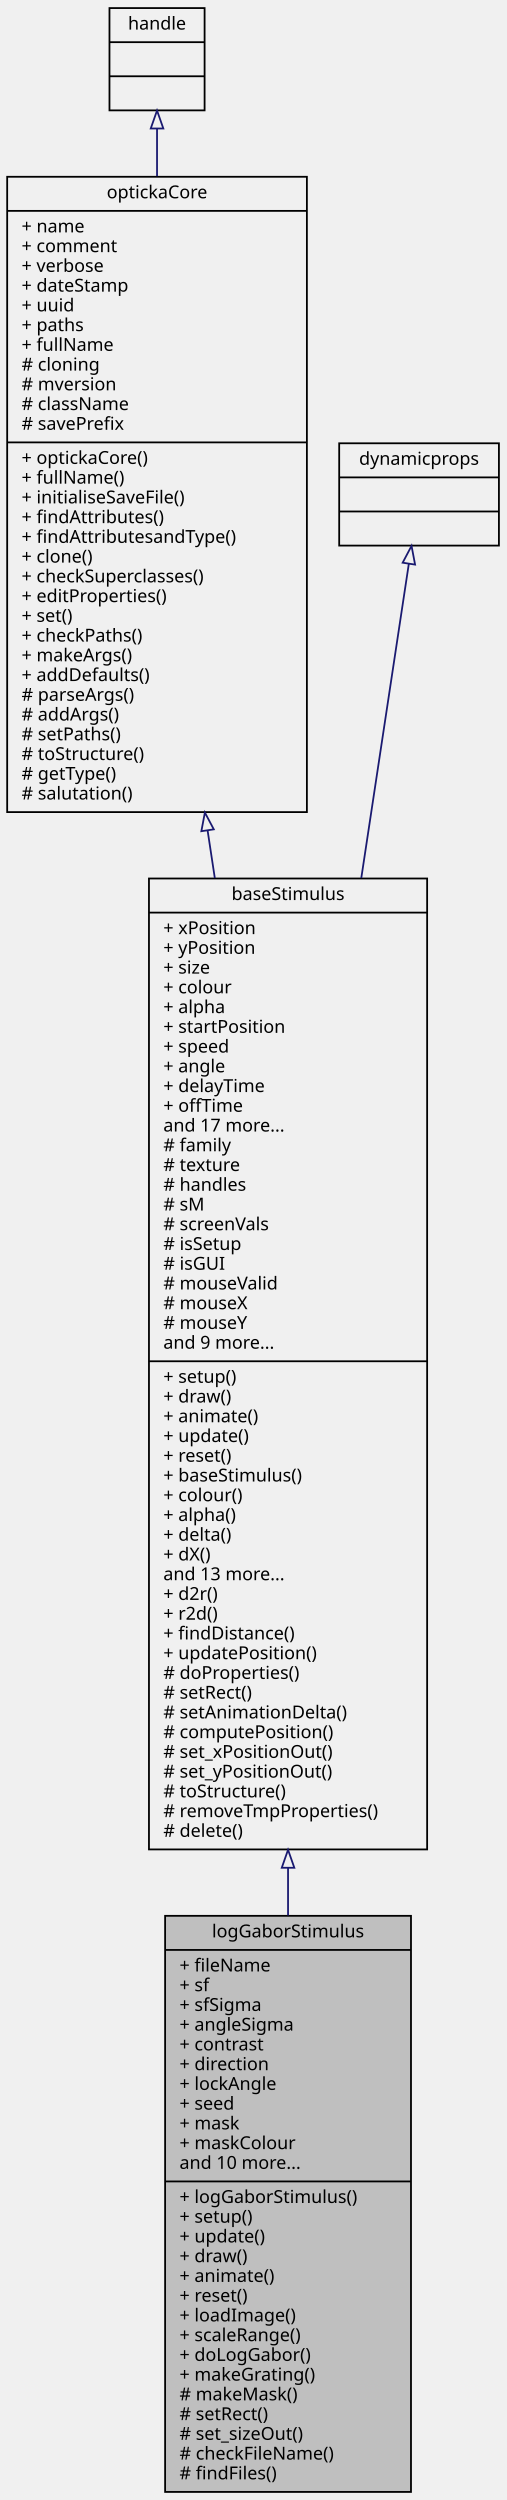
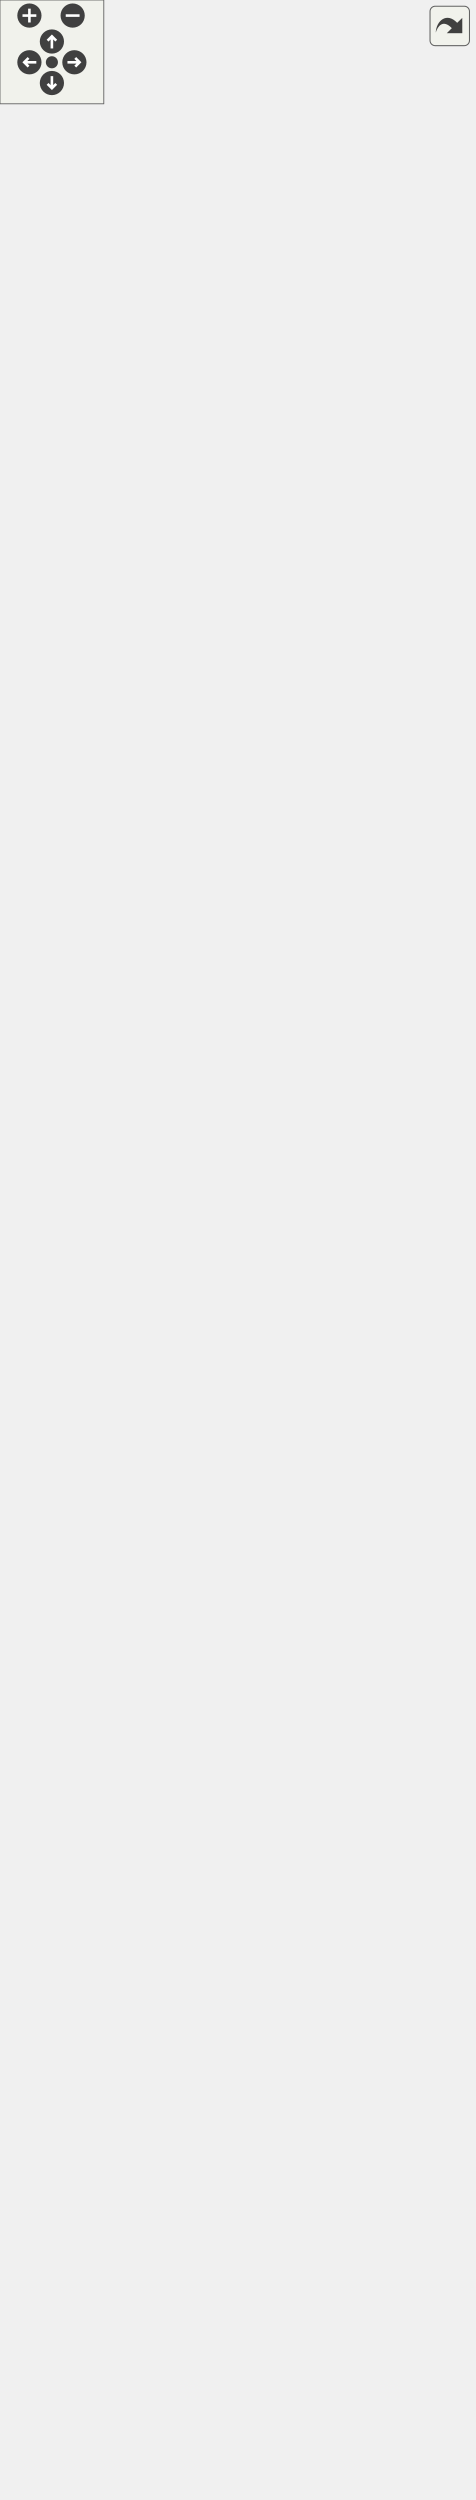
- <svg xmlns="http://www.w3.org/2000/svg" xmlns:xlink="http://www.w3.org/1999/xlink" width="282pt" height="1393pt" viewBox="0.00 0.00 282.00 1393.00">
-   <g id="graph0" class="graph" transform="scale(1 1) rotate(0) translate(4 1389)">
-     <g id="node1" class="node">
-       <g id="a_node1">
-         <a xlink:title="logGaborStimulus: orientation &amp; SF band-pass limited filter">
-           <polygon fill="#bfbfbf" stroke="black" points="88,-0.5 88,-321.5 225,-321.5 225,-0.5 88,-0.5" />
-           <text text-anchor="middle" x="156.5" y="-309.5" font-family="Iosevka" font-size="10.00">logGaborStimulus</text>
-           <polyline fill="none" stroke="black" points="88,-302.5 225,-302.5 " />
-           <text text-anchor="start" x="96" y="-290.5" font-family="Iosevka" font-size="10.00">+ fileName</text>
-           <text text-anchor="start" x="96" y="-279.5" font-family="Iosevka" font-size="10.00">+ sf</text>
-           <text text-anchor="start" x="96" y="-268.5" font-family="Iosevka" font-size="10.00">+ sfSigma</text>
-           <text text-anchor="start" x="96" y="-257.5" font-family="Iosevka" font-size="10.00">+ angleSigma</text>
-           <text text-anchor="start" x="96" y="-246.5" font-family="Iosevka" font-size="10.00">+ contrast</text>
-           <text text-anchor="start" x="96" y="-235.5" font-family="Iosevka" font-size="10.00">+ direction</text>
-           <text text-anchor="start" x="96" y="-224.5" font-family="Iosevka" font-size="10.00">+ lockAngle</text>
-           <text text-anchor="start" x="96" y="-213.5" font-family="Iosevka" font-size="10.00">+ seed</text>
-           <text text-anchor="start" x="96" y="-202.5" font-family="Iosevka" font-size="10.00">+ mask</text>
-           <text text-anchor="start" x="96" y="-191.5" font-family="Iosevka" font-size="10.00">+ maskColour</text>
-           <text text-anchor="start" x="96" y="-180.5" font-family="Iosevka" font-size="10.00">and 10 more...</text>
-           <polyline fill="none" stroke="black" points="88,-173.5 225,-173.5 " />
-           <text text-anchor="start" x="96" y="-161.5" font-family="Iosevka" font-size="10.00">+ logGaborStimulus()</text>
-           <text text-anchor="start" x="96" y="-150.5" font-family="Iosevka" font-size="10.00">+ setup()</text>
-           <text text-anchor="start" x="96" y="-139.5" font-family="Iosevka" font-size="10.00">+ update()</text>
-           <text text-anchor="start" x="96" y="-128.5" font-family="Iosevka" font-size="10.00">+ draw()</text>
-           <text text-anchor="start" x="96" y="-117.5" font-family="Iosevka" font-size="10.00">+ animate()</text>
-           <text text-anchor="start" x="96" y="-106.5" font-family="Iosevka" font-size="10.00">+ reset()</text>
-           <text text-anchor="start" x="96" y="-95.5" font-family="Iosevka" font-size="10.00">+ loadImage()</text>
-           <text text-anchor="start" x="96" y="-84.5" font-family="Iosevka" font-size="10.00">+ scaleRange()</text>
-           <text text-anchor="start" x="96" y="-73.5" font-family="Iosevka" font-size="10.00">+ doLogGabor()</text>
-           <text text-anchor="start" x="96" y="-62.5" font-family="Iosevka" font-size="10.00">+ makeGrating()</text>
-           <text text-anchor="start" x="96" y="-51.5" font-family="Iosevka" font-size="10.00"># makeMask()</text>
-           <text text-anchor="start" x="96" y="-40.5" font-family="Iosevka" font-size="10.00"># setRect()</text>
-           <text text-anchor="start" x="96" y="-29.5" font-family="Iosevka" font-size="10.00"># set_sizeOut()</text>
-           <text text-anchor="start" x="96" y="-18.5" font-family="Iosevka" font-size="10.00"># checkFileName()</text>
-           <text text-anchor="start" x="96" y="-7.5" font-family="Iosevka" font-size="10.00"># findFiles()</text>
-         </a>
-       </g>
-     </g>
-     <g id="node2" class="node">
-       <g id="a_node2">
-         <a xlink:href="$classbase_stimulus.html" xlink:title="baseStimulus is the superclass for all opticka stimulus objects">
-           <polygon fill="none" stroke="black" points="79,-358.5 79,-899.5 234,-899.5 234,-358.5 79,-358.5" />
-           <text text-anchor="middle" x="156.5" y="-887.5" font-family="Iosevka" font-size="10.00">baseStimulus</text>
-           <polyline fill="none" stroke="black" points="79,-880.5 234,-880.5 " />
-           <text text-anchor="start" x="87" y="-868.5" font-family="Iosevka" font-size="10.00">+ xPosition</text>
-           <text text-anchor="start" x="87" y="-857.5" font-family="Iosevka" font-size="10.00">+ yPosition</text>
-           <text text-anchor="start" x="87" y="-846.5" font-family="Iosevka" font-size="10.00">+ size</text>
-           <text text-anchor="start" x="87" y="-835.5" font-family="Iosevka" font-size="10.00">+ colour</text>
-           <text text-anchor="start" x="87" y="-824.5" font-family="Iosevka" font-size="10.00">+ alpha</text>
-           <text text-anchor="start" x="87" y="-813.5" font-family="Iosevka" font-size="10.00">+ startPosition</text>
-           <text text-anchor="start" x="87" y="-802.5" font-family="Iosevka" font-size="10.00">+ speed</text>
-           <text text-anchor="start" x="87" y="-791.5" font-family="Iosevka" font-size="10.00">+ angle</text>
-           <text text-anchor="start" x="87" y="-780.5" font-family="Iosevka" font-size="10.00">+ delayTime</text>
-           <text text-anchor="start" x="87" y="-769.5" font-family="Iosevka" font-size="10.00">+ offTime</text>
-           <text text-anchor="start" x="87" y="-758.5" font-family="Iosevka" font-size="10.00">and 17 more...</text>
-           <text text-anchor="start" x="87" y="-747.5" font-family="Iosevka" font-size="10.00"># family</text>
-           <text text-anchor="start" x="87" y="-736.5" font-family="Iosevka" font-size="10.00"># texture</text>
-           <text text-anchor="start" x="87" y="-725.5" font-family="Iosevka" font-size="10.00"># handles</text>
-           <text text-anchor="start" x="87" y="-714.5" font-family="Iosevka" font-size="10.00"># sM</text>
-           <text text-anchor="start" x="87" y="-703.5" font-family="Iosevka" font-size="10.00"># screenVals</text>
-           <text text-anchor="start" x="87" y="-692.5" font-family="Iosevka" font-size="10.00"># isSetup</text>
-           <text text-anchor="start" x="87" y="-681.5" font-family="Iosevka" font-size="10.00"># isGUI</text>
-           <text text-anchor="start" x="87" y="-670.5" font-family="Iosevka" font-size="10.00"># mouseValid</text>
-           <text text-anchor="start" x="87" y="-659.5" font-family="Iosevka" font-size="10.00"># mouseX</text>
-           <text text-anchor="start" x="87" y="-648.5" font-family="Iosevka" font-size="10.00"># mouseY</text>
-           <text text-anchor="start" x="87" y="-637.5" font-family="Iosevka" font-size="10.00">and 9 more...</text>
-           <polyline fill="none" stroke="black" points="79,-630.5 234,-630.5 " />
-           <text text-anchor="start" x="87" y="-618.5" font-family="Iosevka" font-size="10.00">+ setup()</text>
-           <text text-anchor="start" x="87" y="-607.5" font-family="Iosevka" font-size="10.00">+ draw()</text>
-           <text text-anchor="start" x="87" y="-596.5" font-family="Iosevka" font-size="10.00">+ animate()</text>
-           <text text-anchor="start" x="87" y="-585.5" font-family="Iosevka" font-size="10.00">+ update()</text>
-           <text text-anchor="start" x="87" y="-574.5" font-family="Iosevka" font-size="10.00">+ reset()</text>
-           <text text-anchor="start" x="87" y="-563.5" font-family="Iosevka" font-size="10.00">+ baseStimulus()</text>
-           <text text-anchor="start" x="87" y="-552.5" font-family="Iosevka" font-size="10.00">+ colour()</text>
-           <text text-anchor="start" x="87" y="-541.5" font-family="Iosevka" font-size="10.00">+ alpha()</text>
-           <text text-anchor="start" x="87" y="-530.5" font-family="Iosevka" font-size="10.00">+ delta()</text>
-           <text text-anchor="start" x="87" y="-519.5" font-family="Iosevka" font-size="10.00">+ dX()</text>
-           <text text-anchor="start" x="87" y="-508.5" font-family="Iosevka" font-size="10.00">and 13 more...</text>
-           <text text-anchor="start" x="87" y="-497.5" font-family="Iosevka" font-size="10.00">+ d2r()</text>
-           <text text-anchor="start" x="87" y="-486.5" font-family="Iosevka" font-size="10.00">+ r2d()</text>
-           <text text-anchor="start" x="87" y="-475.5" font-family="Iosevka" font-size="10.00">+ findDistance()</text>
-           <text text-anchor="start" x="87" y="-464.5" font-family="Iosevka" font-size="10.00">+ updatePosition()</text>
-           <text text-anchor="start" x="87" y="-453.5" font-family="Iosevka" font-size="10.00"># doProperties()</text>
-           <text text-anchor="start" x="87" y="-442.5" font-family="Iosevka" font-size="10.00"># setRect()</text>
-           <text text-anchor="start" x="87" y="-431.5" font-family="Iosevka" font-size="10.00"># setAnimationDelta()</text>
-           <text text-anchor="start" x="87" y="-420.5" font-family="Iosevka" font-size="10.00"># computePosition()</text>
-           <text text-anchor="start" x="87" y="-409.5" font-family="Iosevka" font-size="10.00"># set_xPositionOut()</text>
-           <text text-anchor="start" x="87" y="-398.5" font-family="Iosevka" font-size="10.00"># set_yPositionOut()</text>
-           <text text-anchor="start" x="87" y="-387.5" font-family="Iosevka" font-size="10.00"># toStructure()</text>
-           <text text-anchor="start" x="87" y="-376.5" font-family="Iosevka" font-size="10.00"># removeTmpProperties()</text>
-           <text text-anchor="start" x="87" y="-365.5" font-family="Iosevka" font-size="10.00"># delete()</text>
-         </a>
-       </g>
-     </g>
-     <g id="edge1" class="edge">
-       <path fill="none" stroke="midnightblue" d="M156.5,-348.16C156.5,-339.23 156.5,-330.39 156.5,-321.71" />
-       <polygon fill="none" stroke="midnightblue" points="153,-348.28 156.5,-358.28 160,-348.28 153,-348.28" />
-     </g>
-     <g id="node3" class="node">
-       <g id="a_node3">
-         <a xlink:href="$classopticka_core.html" xlink:title="optickaCore base class inherited by many other opticka classes.">
-           <polygon fill="none" stroke="black" points="0,-936.5 0,-1290.5 167,-1290.5 167,-936.5 0,-936.5" />
-           <text text-anchor="middle" x="83.5" y="-1278.5" font-family="Iosevka" font-size="10.00">optickaCore</text>
-           <polyline fill="none" stroke="black" points="0,-1271.5 167,-1271.5 " />
-           <text text-anchor="start" x="8" y="-1259.5" font-family="Iosevka" font-size="10.00">+ name</text>
-           <text text-anchor="start" x="8" y="-1248.5" font-family="Iosevka" font-size="10.00">+ comment</text>
-           <text text-anchor="start" x="8" y="-1237.5" font-family="Iosevka" font-size="10.00">+ verbose</text>
-           <text text-anchor="start" x="8" y="-1226.5" font-family="Iosevka" font-size="10.00">+ dateStamp</text>
-           <text text-anchor="start" x="8" y="-1215.5" font-family="Iosevka" font-size="10.00">+ uuid</text>
-           <text text-anchor="start" x="8" y="-1204.5" font-family="Iosevka" font-size="10.00">+ paths</text>
-           <text text-anchor="start" x="8" y="-1193.5" font-family="Iosevka" font-size="10.00">+ fullName</text>
-           <text text-anchor="start" x="8" y="-1182.5" font-family="Iosevka" font-size="10.00"># cloning</text>
-           <text text-anchor="start" x="8" y="-1171.5" font-family="Iosevka" font-size="10.00"># mversion</text>
-           <text text-anchor="start" x="8" y="-1160.5" font-family="Iosevka" font-size="10.00"># className</text>
-           <text text-anchor="start" x="8" y="-1149.5" font-family="Iosevka" font-size="10.00"># savePrefix</text>
-           <polyline fill="none" stroke="black" points="0,-1142.5 167,-1142.5 " />
-           <text text-anchor="start" x="8" y="-1130.5" font-family="Iosevka" font-size="10.00">+ optickaCore()</text>
-           <text text-anchor="start" x="8" y="-1119.5" font-family="Iosevka" font-size="10.00">+ fullName()</text>
-           <text text-anchor="start" x="8" y="-1108.5" font-family="Iosevka" font-size="10.00">+ initialiseSaveFile()</text>
-           <text text-anchor="start" x="8" y="-1097.5" font-family="Iosevka" font-size="10.00">+ findAttributes()</text>
-           <text text-anchor="start" x="8" y="-1086.5" font-family="Iosevka" font-size="10.00">+ findAttributesandType()</text>
-           <text text-anchor="start" x="8" y="-1075.5" font-family="Iosevka" font-size="10.00">+ clone()</text>
-           <text text-anchor="start" x="8" y="-1064.5" font-family="Iosevka" font-size="10.00">+ checkSuperclasses()</text>
-           <text text-anchor="start" x="8" y="-1053.5" font-family="Iosevka" font-size="10.00">+ editProperties()</text>
-           <text text-anchor="start" x="8" y="-1042.5" font-family="Iosevka" font-size="10.00">+ set()</text>
-           <text text-anchor="start" x="8" y="-1031.5" font-family="Iosevka" font-size="10.00">+ checkPaths()</text>
-           <text text-anchor="start" x="8" y="-1020.5" font-family="Iosevka" font-size="10.00">+ makeArgs()</text>
-           <text text-anchor="start" x="8" y="-1009.5" font-family="Iosevka" font-size="10.00">+ addDefaults()</text>
-           <text text-anchor="start" x="8" y="-998.5" font-family="Iosevka" font-size="10.00"># parseArgs()</text>
-           <text text-anchor="start" x="8" y="-987.5" font-family="Iosevka" font-size="10.00"># addArgs()</text>
-           <text text-anchor="start" x="8" y="-976.5" font-family="Iosevka" font-size="10.00"># setPaths()</text>
-           <text text-anchor="start" x="8" y="-965.5" font-family="Iosevka" font-size="10.00"># toStructure()</text>
-           <text text-anchor="start" x="8" y="-954.5" font-family="Iosevka" font-size="10.00"># getType()</text>
-           <text text-anchor="start" x="8" y="-943.5" font-family="Iosevka" font-size="10.00"># salutation()</text>
-         </a>
-       </g>
-     </g>
-     <g id="edge2" class="edge">
-       <path fill="none" stroke="midnightblue" d="M111.7,-926.1C113.02,-917.4 114.35,-908.61 115.69,-899.76" />
-       <polygon fill="none" stroke="midnightblue" points="108.2,-925.85 110.16,-936.26 115.12,-926.89 108.2,-925.85" />
-     </g>
-     <g id="node4" class="node">
-       <g id="a_node4">
-         <a xlink:title=" ">
-           <polygon fill="none" stroke="black" points="57,-1327.5 57,-1384.5 110,-1384.5 110,-1327.5 57,-1327.5" />
-           <text text-anchor="middle" x="83.5" y="-1372.5" font-family="Iosevka" font-size="10.00">handle</text>
-           <polyline fill="none" stroke="black" points="57,-1365.5 110,-1365.5 " />
-           <text text-anchor="middle" x="83.5" y="-1353.5" font-family="Iosevka" font-size="10.00"> </text>
-           <polyline fill="none" stroke="black" points="57,-1346.5 110,-1346.5 " />
-           <text text-anchor="middle" x="83.5" y="-1334.5" font-family="Iosevka" font-size="10.00"> </text>
-         </a>
-       </g>
-     </g>
-     <g id="edge3" class="edge">
-       <path fill="none" stroke="midnightblue" d="M83.5,-1317.18C83.5,-1309.22 83.5,-1300.35 83.5,-1290.87" />
-       <polygon fill="none" stroke="midnightblue" points="80,-1317.41 83.5,-1327.41 87,-1317.41 80,-1317.41" />
-     </g>
-     <g id="node5" class="node">
-       <g id="a_node5">
-         <a xlink:title=" ">
-           <polygon fill="none" stroke="black" points="185,-1085 185,-1142 274,-1142 274,-1085 185,-1085" />
-           <text text-anchor="middle" x="229.5" y="-1130" font-family="Iosevka" font-size="10.00">dynamicprops</text>
-           <polyline fill="none" stroke="black" points="185,-1123 274,-1123 " />
-           <text text-anchor="middle" x="229.5" y="-1111" font-family="Iosevka" font-size="10.00"> </text>
-           <polyline fill="none" stroke="black" points="185,-1104 274,-1104 " />
-           <text text-anchor="middle" x="229.5" y="-1092" font-family="Iosevka" font-size="10.00"> </text>
-         </a>
-       </g>
-     </g>
-     <g id="edge4" class="edge">
-       <path fill="none" stroke="midnightblue" d="M223.8,-1074.86C217.81,-1035.23 207.8,-969.09 197.31,-899.77" />
-       <polygon fill="none" stroke="midnightblue" points="220.36,-1075.46 225.31,-1084.83 227.28,-1074.41 220.36,-1075.46" />
+ <svg xmlns="http://www.w3.org/2000/svg" xmlns:xlink="http://www.w3.org/1999/xlink" id="main" version="1.1" xml:space="preserve">
+   <style type="text/css">
+ .edge:hover path { stroke: red; }
+ .edge:hover polygon { stroke: red; fill: red; }
+ </style>
+   <defs>
+     <circle id="rim" cx="0" cy="0" r="7" />
+     <circle id="rim2" cx="0" cy="0" r="3.5" />
+     <g id="zoomPlus">
+       <use xlink:href="#rim" fill="#404040">
+         <set attributeName="fill" to="#808080" begin="zoomplus.mouseover" end="zoomplus.mouseout" />
+       </use>
+       <path d="M-4,0h8M0,-4v8" fill="none" stroke="white" stroke-width="1.5" pointer-events="none" />
+     </g>
+     <g id="zoomMin">
+       <use xlink:href="#rim" fill="#404040">
+         <set attributeName="fill" to="#808080" begin="zoomminus.mouseover" end="zoomminus.mouseout" />
+       </use>
+       <path d="M-4,0h8" fill="none" stroke="white" stroke-width="1.5" pointer-events="none" />
+     </g>
+     <g id="dirArrow">
+       <path fill="none" stroke="white" stroke-width="1.5" d="M0,-3.0v7 M-2.5,-0.5L0,-3.0L2.5,-0.5" />
+     </g>
+     <g id="resetDef">
+       <use xlink:href="#rim2" fill="#404040">
+         <set attributeName="fill" to="#808080" begin="reset.mouseover" end="reset.mouseout" />
+       </use>
+     </g>
+   </defs>
+   <svg id="graph" class="graph">
+     <g id="viewport">
+       <g id="node1" class="node">
+         <g id="a_node1">
+           <a xlink:title="logGaborStimulus: orientation &amp; SF band-pass limited filter">
+             <polygon fill="#bfbfbf" stroke="black" points="88,-0.5 88,-321.5 225,-321.5 225,-0.5 88,-0.5" />
+             <text text-anchor="middle" x="156.5" y="-309.5" font-family="Iosevka" font-size="10.00">logGaborStimulus</text>
+             <polyline fill="none" stroke="black" points="88,-302.5 225,-302.5 " />
+             <text text-anchor="start" x="96" y="-290.5" font-family="Iosevka" font-size="10.00">+ fileName</text>
+             <text text-anchor="start" x="96" y="-279.5" font-family="Iosevka" font-size="10.00">+ sf</text>
+             <text text-anchor="start" x="96" y="-268.5" font-family="Iosevka" font-size="10.00">+ sfSigma</text>
+             <text text-anchor="start" x="96" y="-257.5" font-family="Iosevka" font-size="10.00">+ angleSigma</text>
+             <text text-anchor="start" x="96" y="-246.5" font-family="Iosevka" font-size="10.00">+ contrast</text>
+             <text text-anchor="start" x="96" y="-235.5" font-family="Iosevka" font-size="10.00">+ direction</text>
+             <text text-anchor="start" x="96" y="-224.5" font-family="Iosevka" font-size="10.00">+ lockAngle</text>
+             <text text-anchor="start" x="96" y="-213.5" font-family="Iosevka" font-size="10.00">+ seed</text>
+             <text text-anchor="start" x="96" y="-202.5" font-family="Iosevka" font-size="10.00">+ mask</text>
+             <text text-anchor="start" x="96" y="-191.5" font-family="Iosevka" font-size="10.00">+ maskColour</text>
+             <text text-anchor="start" x="96" y="-180.5" font-family="Iosevka" font-size="10.00">and 10 more...</text>
+             <polyline fill="none" stroke="black" points="88,-173.5 225,-173.5 " />
+             <text text-anchor="start" x="96" y="-161.5" font-family="Iosevka" font-size="10.00">+ logGaborStimulus()</text>
+             <text text-anchor="start" x="96" y="-150.5" font-family="Iosevka" font-size="10.00">+ setup()</text>
+             <text text-anchor="start" x="96" y="-139.5" font-family="Iosevka" font-size="10.00">+ update()</text>
+             <text text-anchor="start" x="96" y="-128.5" font-family="Iosevka" font-size="10.00">+ draw()</text>
+             <text text-anchor="start" x="96" y="-117.5" font-family="Iosevka" font-size="10.00">+ animate()</text>
+             <text text-anchor="start" x="96" y="-106.5" font-family="Iosevka" font-size="10.00">+ reset()</text>
+             <text text-anchor="start" x="96" y="-95.5" font-family="Iosevka" font-size="10.00">+ loadImage()</text>
+             <text text-anchor="start" x="96" y="-84.5" font-family="Iosevka" font-size="10.00">+ scaleRange()</text>
+             <text text-anchor="start" x="96" y="-73.5" font-family="Iosevka" font-size="10.00">+ doLogGabor()</text>
+             <text text-anchor="start" x="96" y="-62.5" font-family="Iosevka" font-size="10.00">+ makeGrating()</text>
+             <text text-anchor="start" x="96" y="-51.5" font-family="Iosevka" font-size="10.00"># makeMask()</text>
+             <text text-anchor="start" x="96" y="-40.5" font-family="Iosevka" font-size="10.00"># setRect()</text>
+             <text text-anchor="start" x="96" y="-29.5" font-family="Iosevka" font-size="10.00"># set_sizeOut()</text>
+             <text text-anchor="start" x="96" y="-18.5" font-family="Iosevka" font-size="10.00"># checkFileName()</text>
+             <text text-anchor="start" x="96" y="-7.5" font-family="Iosevka" font-size="10.00"># findFiles()</text>
+           </a>
+         </g>
+       </g>
+       <g id="node2" class="node">
+         <g id="a_node2">
+           <a xlink:href="classbase_stimulus.html" target="_top" xlink:title="baseStimulus is the superclass for all opticka stimulus objects">
+             <polygon fill="none" stroke="black" points="79,-358.5 79,-899.5 234,-899.5 234,-358.5 79,-358.5" />
+             <text text-anchor="middle" x="156.5" y="-887.5" font-family="Iosevka" font-size="10.00">baseStimulus</text>
+             <polyline fill="none" stroke="black" points="79,-880.5 234,-880.5 " />
+             <text text-anchor="start" x="87" y="-868.5" font-family="Iosevka" font-size="10.00">+ xPosition</text>
+             <text text-anchor="start" x="87" y="-857.5" font-family="Iosevka" font-size="10.00">+ yPosition</text>
+             <text text-anchor="start" x="87" y="-846.5" font-family="Iosevka" font-size="10.00">+ size</text>
+             <text text-anchor="start" x="87" y="-835.5" font-family="Iosevka" font-size="10.00">+ colour</text>
+             <text text-anchor="start" x="87" y="-824.5" font-family="Iosevka" font-size="10.00">+ alpha</text>
+             <text text-anchor="start" x="87" y="-813.5" font-family="Iosevka" font-size="10.00">+ startPosition</text>
+             <text text-anchor="start" x="87" y="-802.5" font-family="Iosevka" font-size="10.00">+ speed</text>
+             <text text-anchor="start" x="87" y="-791.5" font-family="Iosevka" font-size="10.00">+ angle</text>
+             <text text-anchor="start" x="87" y="-780.5" font-family="Iosevka" font-size="10.00">+ delayTime</text>
+             <text text-anchor="start" x="87" y="-769.5" font-family="Iosevka" font-size="10.00">+ offTime</text>
+             <text text-anchor="start" x="87" y="-758.5" font-family="Iosevka" font-size="10.00">and 17 more...</text>
+             <text text-anchor="start" x="87" y="-747.5" font-family="Iosevka" font-size="10.00"># family</text>
+             <text text-anchor="start" x="87" y="-736.5" font-family="Iosevka" font-size="10.00"># texture</text>
+             <text text-anchor="start" x="87" y="-725.5" font-family="Iosevka" font-size="10.00"># handles</text>
+             <text text-anchor="start" x="87" y="-714.5" font-family="Iosevka" font-size="10.00"># sM</text>
+             <text text-anchor="start" x="87" y="-703.5" font-family="Iosevka" font-size="10.00"># screenVals</text>
+             <text text-anchor="start" x="87" y="-692.5" font-family="Iosevka" font-size="10.00"># isSetup</text>
+             <text text-anchor="start" x="87" y="-681.5" font-family="Iosevka" font-size="10.00"># isGUI</text>
+             <text text-anchor="start" x="87" y="-670.5" font-family="Iosevka" font-size="10.00"># mouseValid</text>
+             <text text-anchor="start" x="87" y="-659.5" font-family="Iosevka" font-size="10.00"># mouseX</text>
+             <text text-anchor="start" x="87" y="-648.5" font-family="Iosevka" font-size="10.00"># mouseY</text>
+             <text text-anchor="start" x="87" y="-637.5" font-family="Iosevka" font-size="10.00">and 9 more...</text>
+             <polyline fill="none" stroke="black" points="79,-630.5 234,-630.5 " />
+             <text text-anchor="start" x="87" y="-618.5" font-family="Iosevka" font-size="10.00">+ setup()</text>
+             <text text-anchor="start" x="87" y="-607.5" font-family="Iosevka" font-size="10.00">+ draw()</text>
+             <text text-anchor="start" x="87" y="-596.5" font-family="Iosevka" font-size="10.00">+ animate()</text>
+             <text text-anchor="start" x="87" y="-585.5" font-family="Iosevka" font-size="10.00">+ update()</text>
+             <text text-anchor="start" x="87" y="-574.5" font-family="Iosevka" font-size="10.00">+ reset()</text>
+             <text text-anchor="start" x="87" y="-563.5" font-family="Iosevka" font-size="10.00">+ baseStimulus()</text>
+             <text text-anchor="start" x="87" y="-552.5" font-family="Iosevka" font-size="10.00">+ colour()</text>
+             <text text-anchor="start" x="87" y="-541.5" font-family="Iosevka" font-size="10.00">+ alpha()</text>
+             <text text-anchor="start" x="87" y="-530.5" font-family="Iosevka" font-size="10.00">+ delta()</text>
+             <text text-anchor="start" x="87" y="-519.5" font-family="Iosevka" font-size="10.00">+ dX()</text>
+             <text text-anchor="start" x="87" y="-508.5" font-family="Iosevka" font-size="10.00">and 13 more...</text>
+             <text text-anchor="start" x="87" y="-497.5" font-family="Iosevka" font-size="10.00">+ d2r()</text>
+             <text text-anchor="start" x="87" y="-486.5" font-family="Iosevka" font-size="10.00">+ r2d()</text>
+             <text text-anchor="start" x="87" y="-475.5" font-family="Iosevka" font-size="10.00">+ findDistance()</text>
+             <text text-anchor="start" x="87" y="-464.5" font-family="Iosevka" font-size="10.00">+ updatePosition()</text>
+             <text text-anchor="start" x="87" y="-453.5" font-family="Iosevka" font-size="10.00"># doProperties()</text>
+             <text text-anchor="start" x="87" y="-442.5" font-family="Iosevka" font-size="10.00"># setRect()</text>
+             <text text-anchor="start" x="87" y="-431.5" font-family="Iosevka" font-size="10.00"># setAnimationDelta()</text>
+             <text text-anchor="start" x="87" y="-420.5" font-family="Iosevka" font-size="10.00"># computePosition()</text>
+             <text text-anchor="start" x="87" y="-409.5" font-family="Iosevka" font-size="10.00"># set_xPositionOut()</text>
+             <text text-anchor="start" x="87" y="-398.5" font-family="Iosevka" font-size="10.00"># set_yPositionOut()</text>
+             <text text-anchor="start" x="87" y="-387.5" font-family="Iosevka" font-size="10.00"># toStructure()</text>
+             <text text-anchor="start" x="87" y="-376.5" font-family="Iosevka" font-size="10.00"># removeTmpProperties()</text>
+             <text text-anchor="start" x="87" y="-365.5" font-family="Iosevka" font-size="10.00"># delete()</text>
+           </a>
+         </g>
+       </g>
+       <g id="edge1" class="edge">
+         <path fill="none" stroke="midnightblue" d="M156.5,-348.16C156.5,-339.23 156.5,-330.39 156.5,-321.71" />
+         <polygon fill="none" stroke="midnightblue" points="153,-348.28 156.5,-358.28 160,-348.28 153,-348.28" />
+       </g>
+       <g id="node3" class="node">
+         <g id="a_node3">
+           <a xlink:href="classopticka_core.html" target="_top" xlink:title="optickaCore base class inherited by many other opticka classes.">
+             <polygon fill="none" stroke="black" points="0,-936.5 0,-1290.5 167,-1290.5 167,-936.5 0,-936.5" />
+             <text text-anchor="middle" x="83.5" y="-1278.5" font-family="Iosevka" font-size="10.00">optickaCore</text>
+             <polyline fill="none" stroke="black" points="0,-1271.5 167,-1271.5 " />
+             <text text-anchor="start" x="8" y="-1259.5" font-family="Iosevka" font-size="10.00">+ name</text>
+             <text text-anchor="start" x="8" y="-1248.5" font-family="Iosevka" font-size="10.00">+ comment</text>
+             <text text-anchor="start" x="8" y="-1237.5" font-family="Iosevka" font-size="10.00">+ verbose</text>
+             <text text-anchor="start" x="8" y="-1226.5" font-family="Iosevka" font-size="10.00">+ dateStamp</text>
+             <text text-anchor="start" x="8" y="-1215.5" font-family="Iosevka" font-size="10.00">+ uuid</text>
+             <text text-anchor="start" x="8" y="-1204.5" font-family="Iosevka" font-size="10.00">+ paths</text>
+             <text text-anchor="start" x="8" y="-1193.5" font-family="Iosevka" font-size="10.00">+ fullName</text>
+             <text text-anchor="start" x="8" y="-1182.5" font-family="Iosevka" font-size="10.00"># cloning</text>
+             <text text-anchor="start" x="8" y="-1171.5" font-family="Iosevka" font-size="10.00"># mversion</text>
+             <text text-anchor="start" x="8" y="-1160.5" font-family="Iosevka" font-size="10.00"># className</text>
+             <text text-anchor="start" x="8" y="-1149.5" font-family="Iosevka" font-size="10.00"># savePrefix</text>
+             <polyline fill="none" stroke="black" points="0,-1142.5 167,-1142.5 " />
+             <text text-anchor="start" x="8" y="-1130.5" font-family="Iosevka" font-size="10.00">+ optickaCore()</text>
+             <text text-anchor="start" x="8" y="-1119.5" font-family="Iosevka" font-size="10.00">+ fullName()</text>
+             <text text-anchor="start" x="8" y="-1108.5" font-family="Iosevka" font-size="10.00">+ initialiseSaveFile()</text>
+             <text text-anchor="start" x="8" y="-1097.5" font-family="Iosevka" font-size="10.00">+ findAttributes()</text>
+             <text text-anchor="start" x="8" y="-1086.5" font-family="Iosevka" font-size="10.00">+ findAttributesandType()</text>
+             <text text-anchor="start" x="8" y="-1075.5" font-family="Iosevka" font-size="10.00">+ clone()</text>
+             <text text-anchor="start" x="8" y="-1064.5" font-family="Iosevka" font-size="10.00">+ checkSuperclasses()</text>
+             <text text-anchor="start" x="8" y="-1053.5" font-family="Iosevka" font-size="10.00">+ editProperties()</text>
+             <text text-anchor="start" x="8" y="-1042.5" font-family="Iosevka" font-size="10.00">+ set()</text>
+             <text text-anchor="start" x="8" y="-1031.5" font-family="Iosevka" font-size="10.00">+ checkPaths()</text>
+             <text text-anchor="start" x="8" y="-1020.5" font-family="Iosevka" font-size="10.00">+ makeArgs()</text>
+             <text text-anchor="start" x="8" y="-1009.5" font-family="Iosevka" font-size="10.00">+ addDefaults()</text>
+             <text text-anchor="start" x="8" y="-998.5" font-family="Iosevka" font-size="10.00"># parseArgs()</text>
+             <text text-anchor="start" x="8" y="-987.5" font-family="Iosevka" font-size="10.00"># addArgs()</text>
+             <text text-anchor="start" x="8" y="-976.5" font-family="Iosevka" font-size="10.00"># setPaths()</text>
+             <text text-anchor="start" x="8" y="-965.5" font-family="Iosevka" font-size="10.00"># toStructure()</text>
+             <text text-anchor="start" x="8" y="-954.5" font-family="Iosevka" font-size="10.00"># getType()</text>
+             <text text-anchor="start" x="8" y="-943.5" font-family="Iosevka" font-size="10.00"># salutation()</text>
+           </a>
+         </g>
+       </g>
+       <g id="edge2" class="edge">
+         <path fill="none" stroke="midnightblue" d="M111.7,-926.1C113.02,-917.4 114.35,-908.61 115.69,-899.76" />
+         <polygon fill="none" stroke="midnightblue" points="108.2,-925.85 110.16,-936.26 115.12,-926.89 108.2,-925.85" />
+       </g>
+       <g id="node4" class="node">
+         <g id="a_node4">
+           <a xlink:title=" ">
+             <polygon fill="none" stroke="black" points="57,-1327.5 57,-1384.5 110,-1384.5 110,-1327.5 57,-1327.5" />
+             <text text-anchor="middle" x="83.5" y="-1372.5" font-family="Iosevka" font-size="10.00">handle</text>
+             <polyline fill="none" stroke="black" points="57,-1365.5 110,-1365.5 " />
+             <text text-anchor="middle" x="83.5" y="-1353.5" font-family="Iosevka" font-size="10.00"> </text>
+             <polyline fill="none" stroke="black" points="57,-1346.5 110,-1346.5 " />
+             <text text-anchor="middle" x="83.5" y="-1334.5" font-family="Iosevka" font-size="10.00"> </text>
+           </a>
+         </g>
+       </g>
+       <g id="edge3" class="edge">
+         <path fill="none" stroke="midnightblue" d="M83.5,-1317.18C83.5,-1309.22 83.5,-1300.35 83.5,-1290.87" />
+         <polygon fill="none" stroke="midnightblue" points="80,-1317.41 83.5,-1327.41 87,-1317.41 80,-1317.41" />
+       </g>
+       <g id="node5" class="node">
+         <g id="a_node5">
+           <a xlink:title=" ">
+             <polygon fill="none" stroke="black" points="185,-1085 185,-1142 274,-1142 274,-1085 185,-1085" />
+             <text text-anchor="middle" x="229.5" y="-1130" font-family="Iosevka" font-size="10.00">dynamicprops</text>
+             <polyline fill="none" stroke="black" points="185,-1123 274,-1123 " />
+             <text text-anchor="middle" x="229.5" y="-1111" font-family="Iosevka" font-size="10.00"> </text>
+             <polyline fill="none" stroke="black" points="185,-1104 274,-1104 " />
+             <text text-anchor="middle" x="229.5" y="-1092" font-family="Iosevka" font-size="10.00"> </text>
+           </a>
+         </g>
+       </g>
+       <g id="edge4" class="edge">
+         <path fill="none" stroke="midnightblue" d="M223.8,-1074.86C217.81,-1035.23 207.8,-969.09 197.31,-899.77" />
+         <polygon fill="none" stroke="midnightblue" points="220.36,-1075.46 225.31,-1084.83 227.28,-1074.41 220.36,-1075.46" />
+       </g>
+     </g>
+   </svg>
+   <g id="navigator" transform="translate(0 0)" fill="#404254">
+     <rect fill="#f2f5e9" fill-opacity="0.5" stroke="#606060" stroke-width=".5" x="0" y="0" width="60" height="60" />
+     <use id="zoomplus" xlink:href="#zoomPlus" x="17" y="9" />
+     <use id="zoomminus" xlink:href="#zoomMin" x="42" y="9" />
+     <use id="reset" xlink:href="#resetDef" x="30" y="36" />
+     <g id="arrowUp" xlink:href="#dirArrow" transform="translate(30 24)">
+       <use xlink:href="#rim" fill="#404040">
+         <set attributeName="fill" to="#808080" begin="arrowUp.mouseover" end="arrowUp.mouseout" />
+       </use>
+       <path fill="none" stroke="white" stroke-width="1.5" d="M0,-3.0v7 M-2.5,-0.5L0,-3.0L2.5,-0.5" />
+     </g>
+     <g id="arrowRight" xlink:href="#dirArrow" transform="rotate(90) translate(36 -43)">
+       <use xlink:href="#rim" fill="#404040">
+         <set attributeName="fill" to="#808080" begin="arrowRight.mouseover" end="arrowRight.mouseout" />
+       </use>
+       <path fill="none" stroke="white" stroke-width="1.5" d="M0,-3.0v7 M-2.5,-0.5L0,-3.0L2.5,-0.5" />
+     </g>
+     <g id="arrowDown" xlink:href="#dirArrow" transform="rotate(180) translate(-30 -48)">
+       <use xlink:href="#rim" fill="#404040">
+         <set attributeName="fill" to="#808080" begin="arrowDown.mouseover" end="arrowDown.mouseout" />
+       </use>
+       <path fill="none" stroke="white" stroke-width="1.5" d="M0,-3.0v7 M-2.5,-0.5L0,-3.0L2.5,-0.5" />
+     </g>
+     <g id="arrowLeft" xlink:href="#dirArrow" transform="rotate(270) translate(-36 17)">
+       <use xlink:href="#rim" fill="#404040">
+         <set attributeName="fill" to="#808080" begin="arrowLeft.mouseover" end="arrowLeft.mouseout" />
+       </use>
+       <path fill="none" stroke="white" stroke-width="1.5" d="M0,-3.0v7 M-2.5,-0.5L0,-3.0L2.5,-0.5" />
    </g>
  </g>
+   <svg viewBox="0 0 15 15" width="100%" height="30px" preserveAspectRatio="xMaxYMin meet">
+     <g id="arrow_out" transform="scale(0.3 0.3)">
+       <a xlink:href="classlog_gabor_stimulus__inherit__graph_org.svg" target="_base">
+         <rect id="button" ry="5" rx="5" y="6" x="6" height="38" width="38" fill="#f2f5e9" fill-opacity="0.5" stroke="#606060" stroke-width="1.0" />
+         <path id="arrow" d="M 11.5,31.437 C 11.94,20.098 22.043,11.323 32.159,21.979 L 37.069,17.246 C 37.069,17.246 37.088,32 37.088,32 L 22.16,31.978 C 22.16,31.978 26.998,27.14 26.998,27.14 C 18.529,18.264 13.292,25.23 11.5,31.437 z" style="fill:#404040;" />
+       </a>
+     </g>
+   </svg>
</svg>
